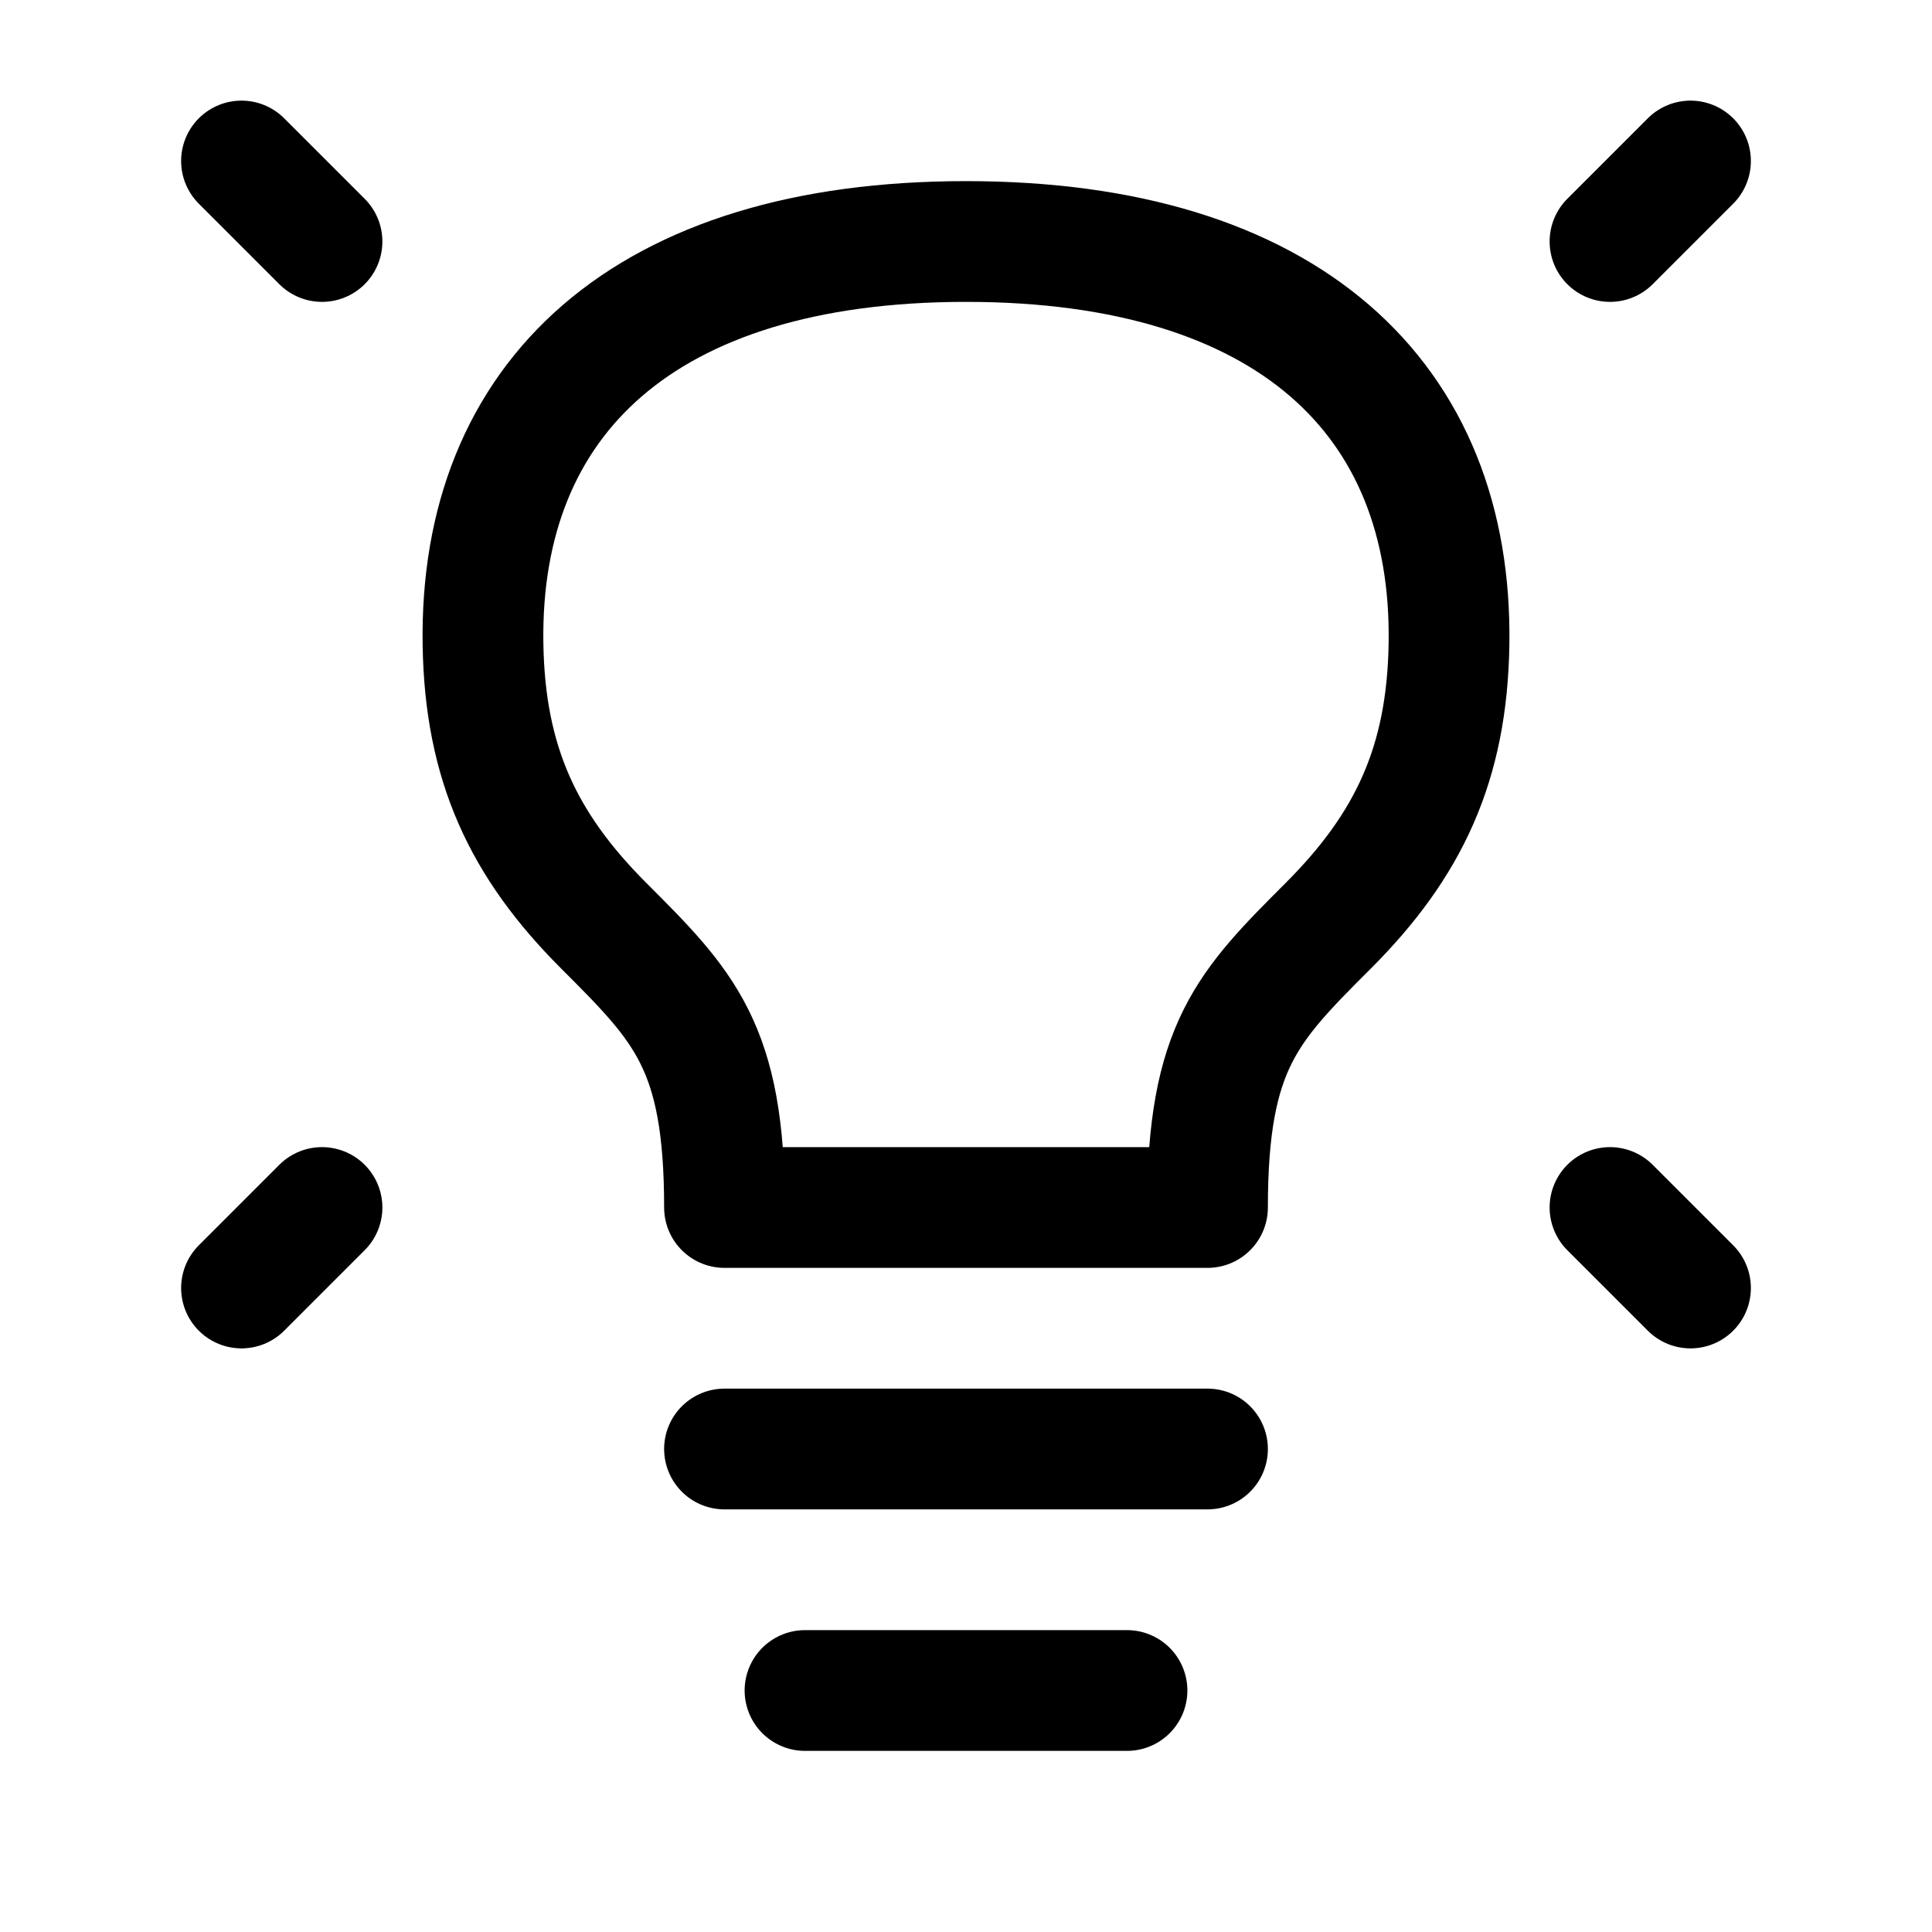
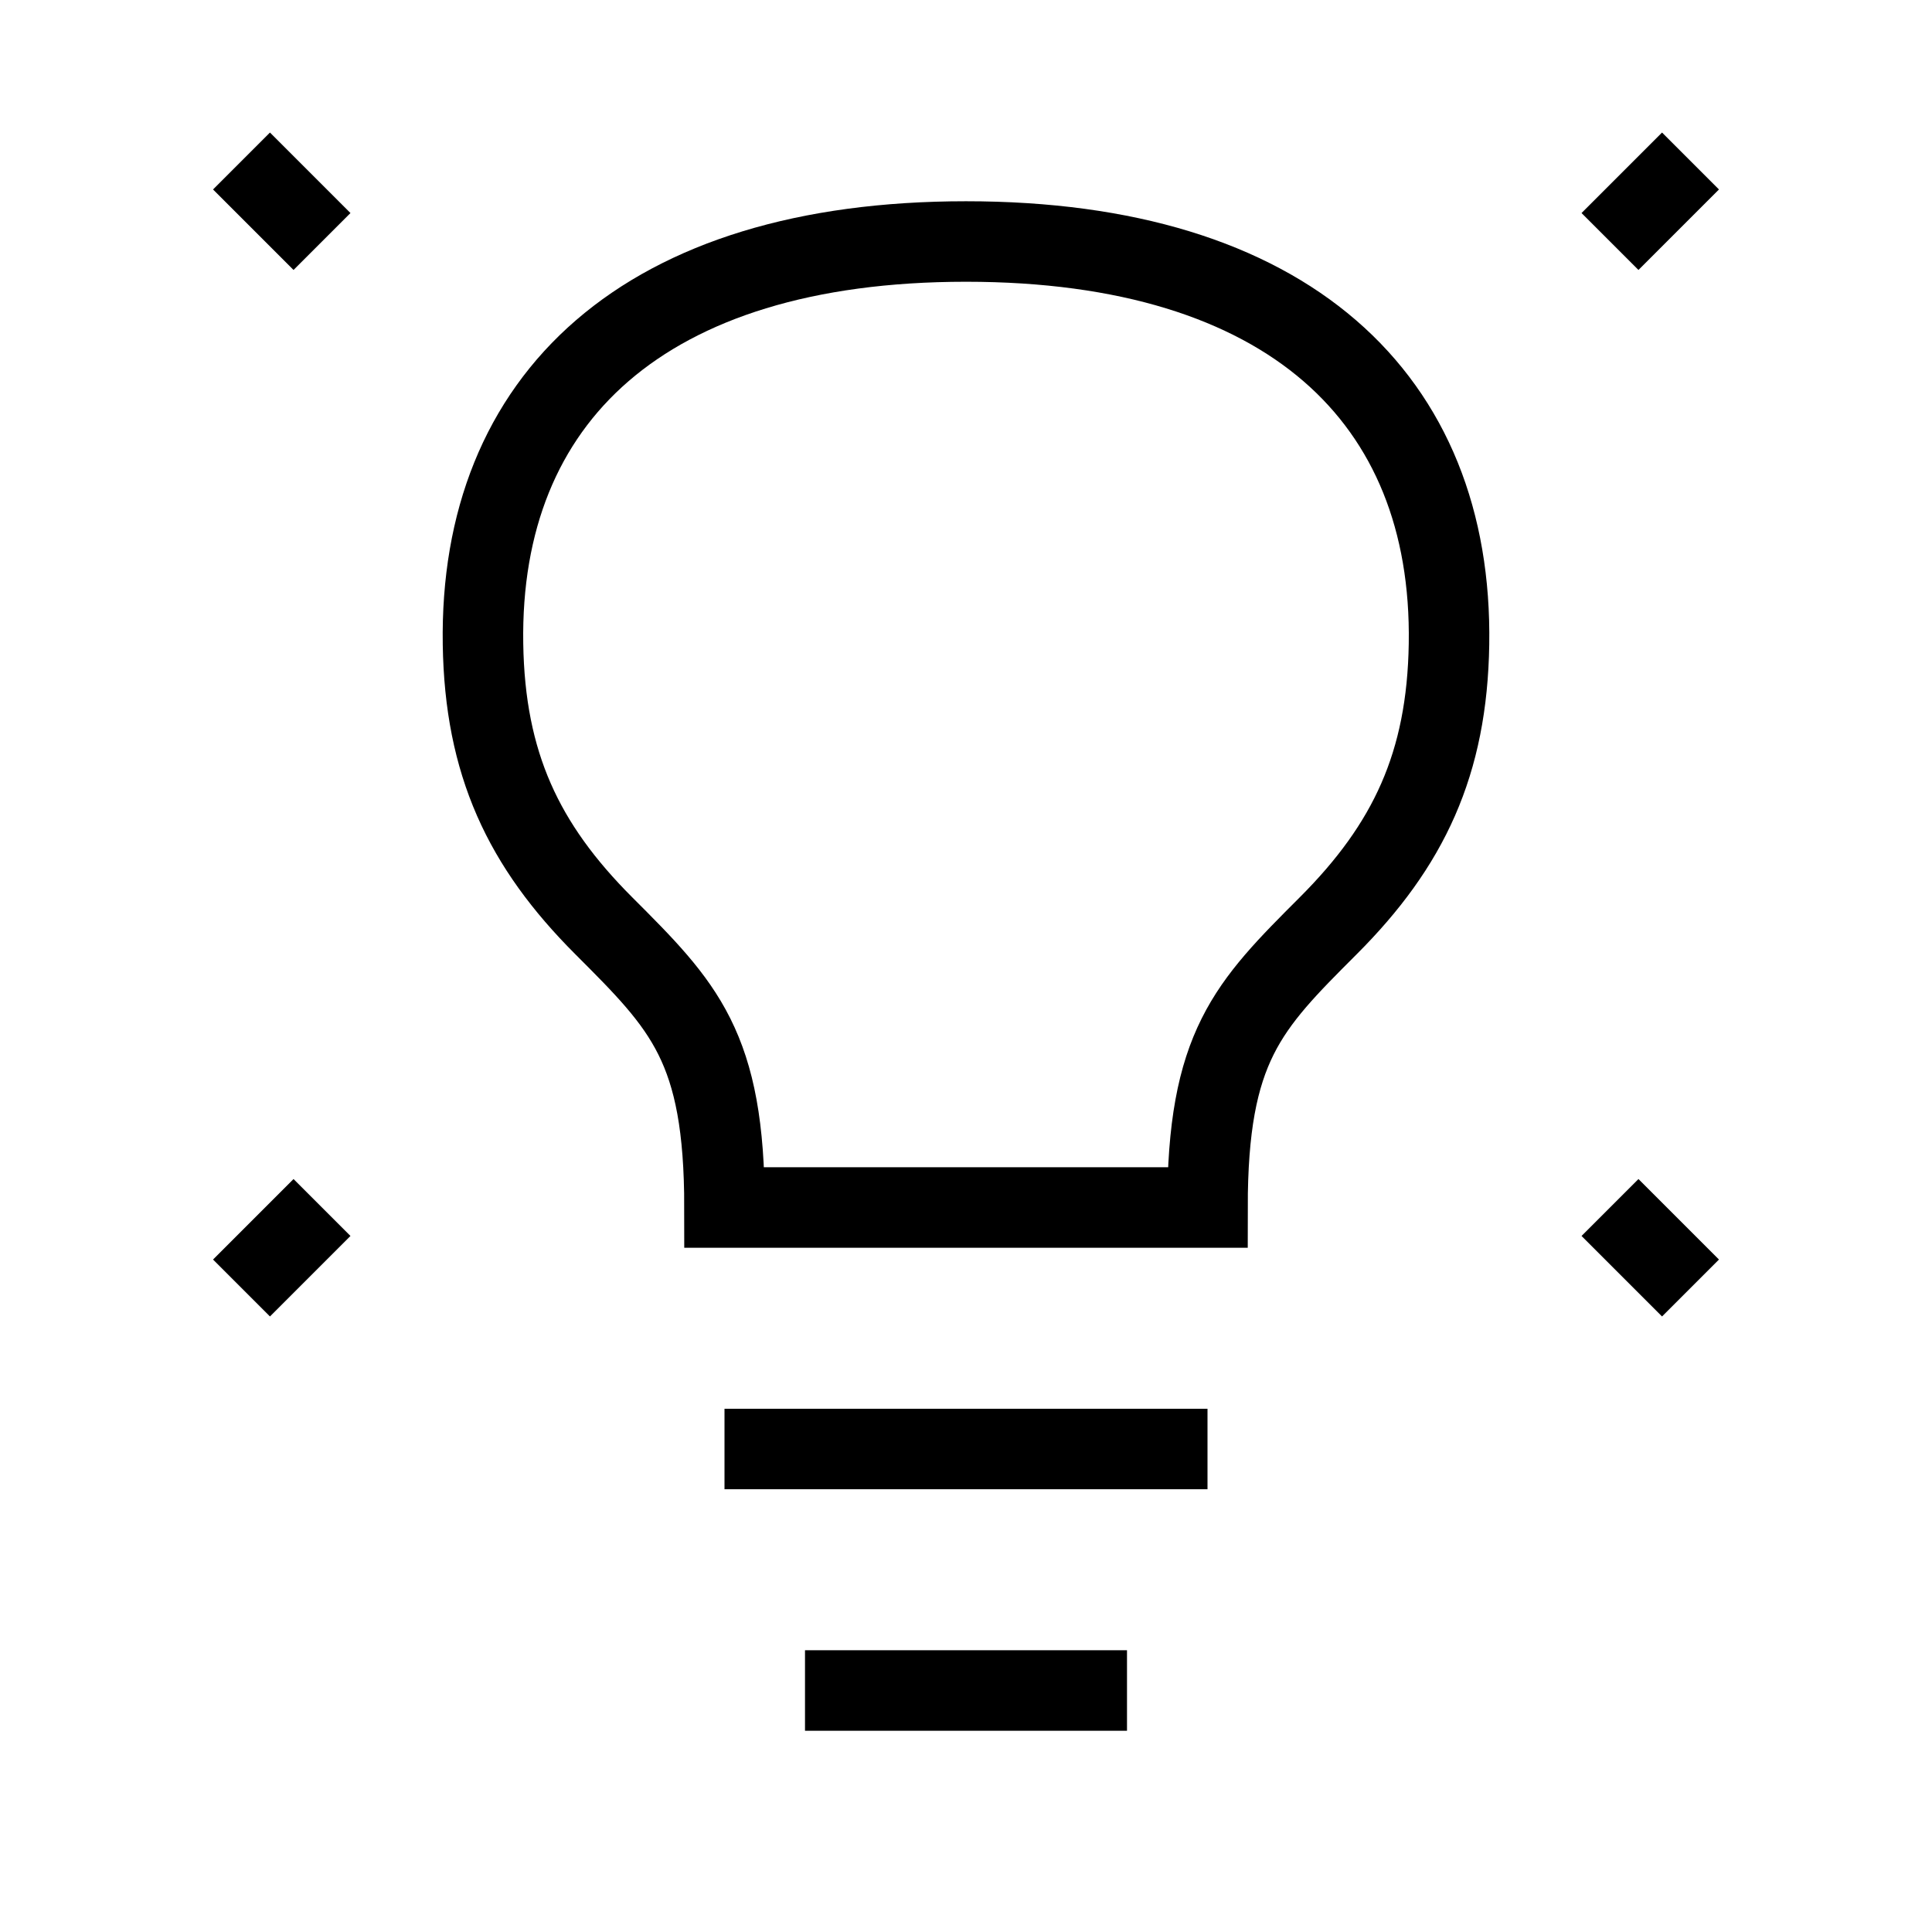
- <svg xmlns="http://www.w3.org/2000/svg" width="24px" height="24px" fill="none" stroke-width="1.5" viewBox="0 0 24 24" color="#000000">
-   <path stroke="#000000" stroke-width="1.5" stroke-linecap="round" stroke-linejoin="round" d="m21 2-1 1M3 2l1 1M21 16l-1-1M3 16l1-1M9 18h6M10 21h4M12 3C8 3 5.952 4.95 6 8c.023 1.487.5 2.5 1.5 3.5S9 13 9 15h6c0-2 .5-2.5 1.5-3.5h0c1-1 1.477-2.013 1.5-3.5.048-3.05-2-5-6-5Z" />
+ <svg xmlns="http://www.w3.org/2000/svg" width="24px" height="24px" fill="none" strokeWidth="1.5" viewBox="0 0 24 24" color="#000000">
+   <path stroke="#000000" strokeWidth="1.5" strokeLinecap="round" strokeLinejoin="round" d="m21 2-1 1M3 2l1 1M21 16l-1-1M3 16l1-1M9 18h6M10 21h4M12 3C8 3 5.952 4.95 6 8c.023 1.487.5 2.5 1.5 3.5S9 13 9 15h6c0-2 .5-2.5 1.5-3.5h0c1-1 1.477-2.013 1.5-3.5.048-3.05-2-5-6-5Z" />
</svg>
